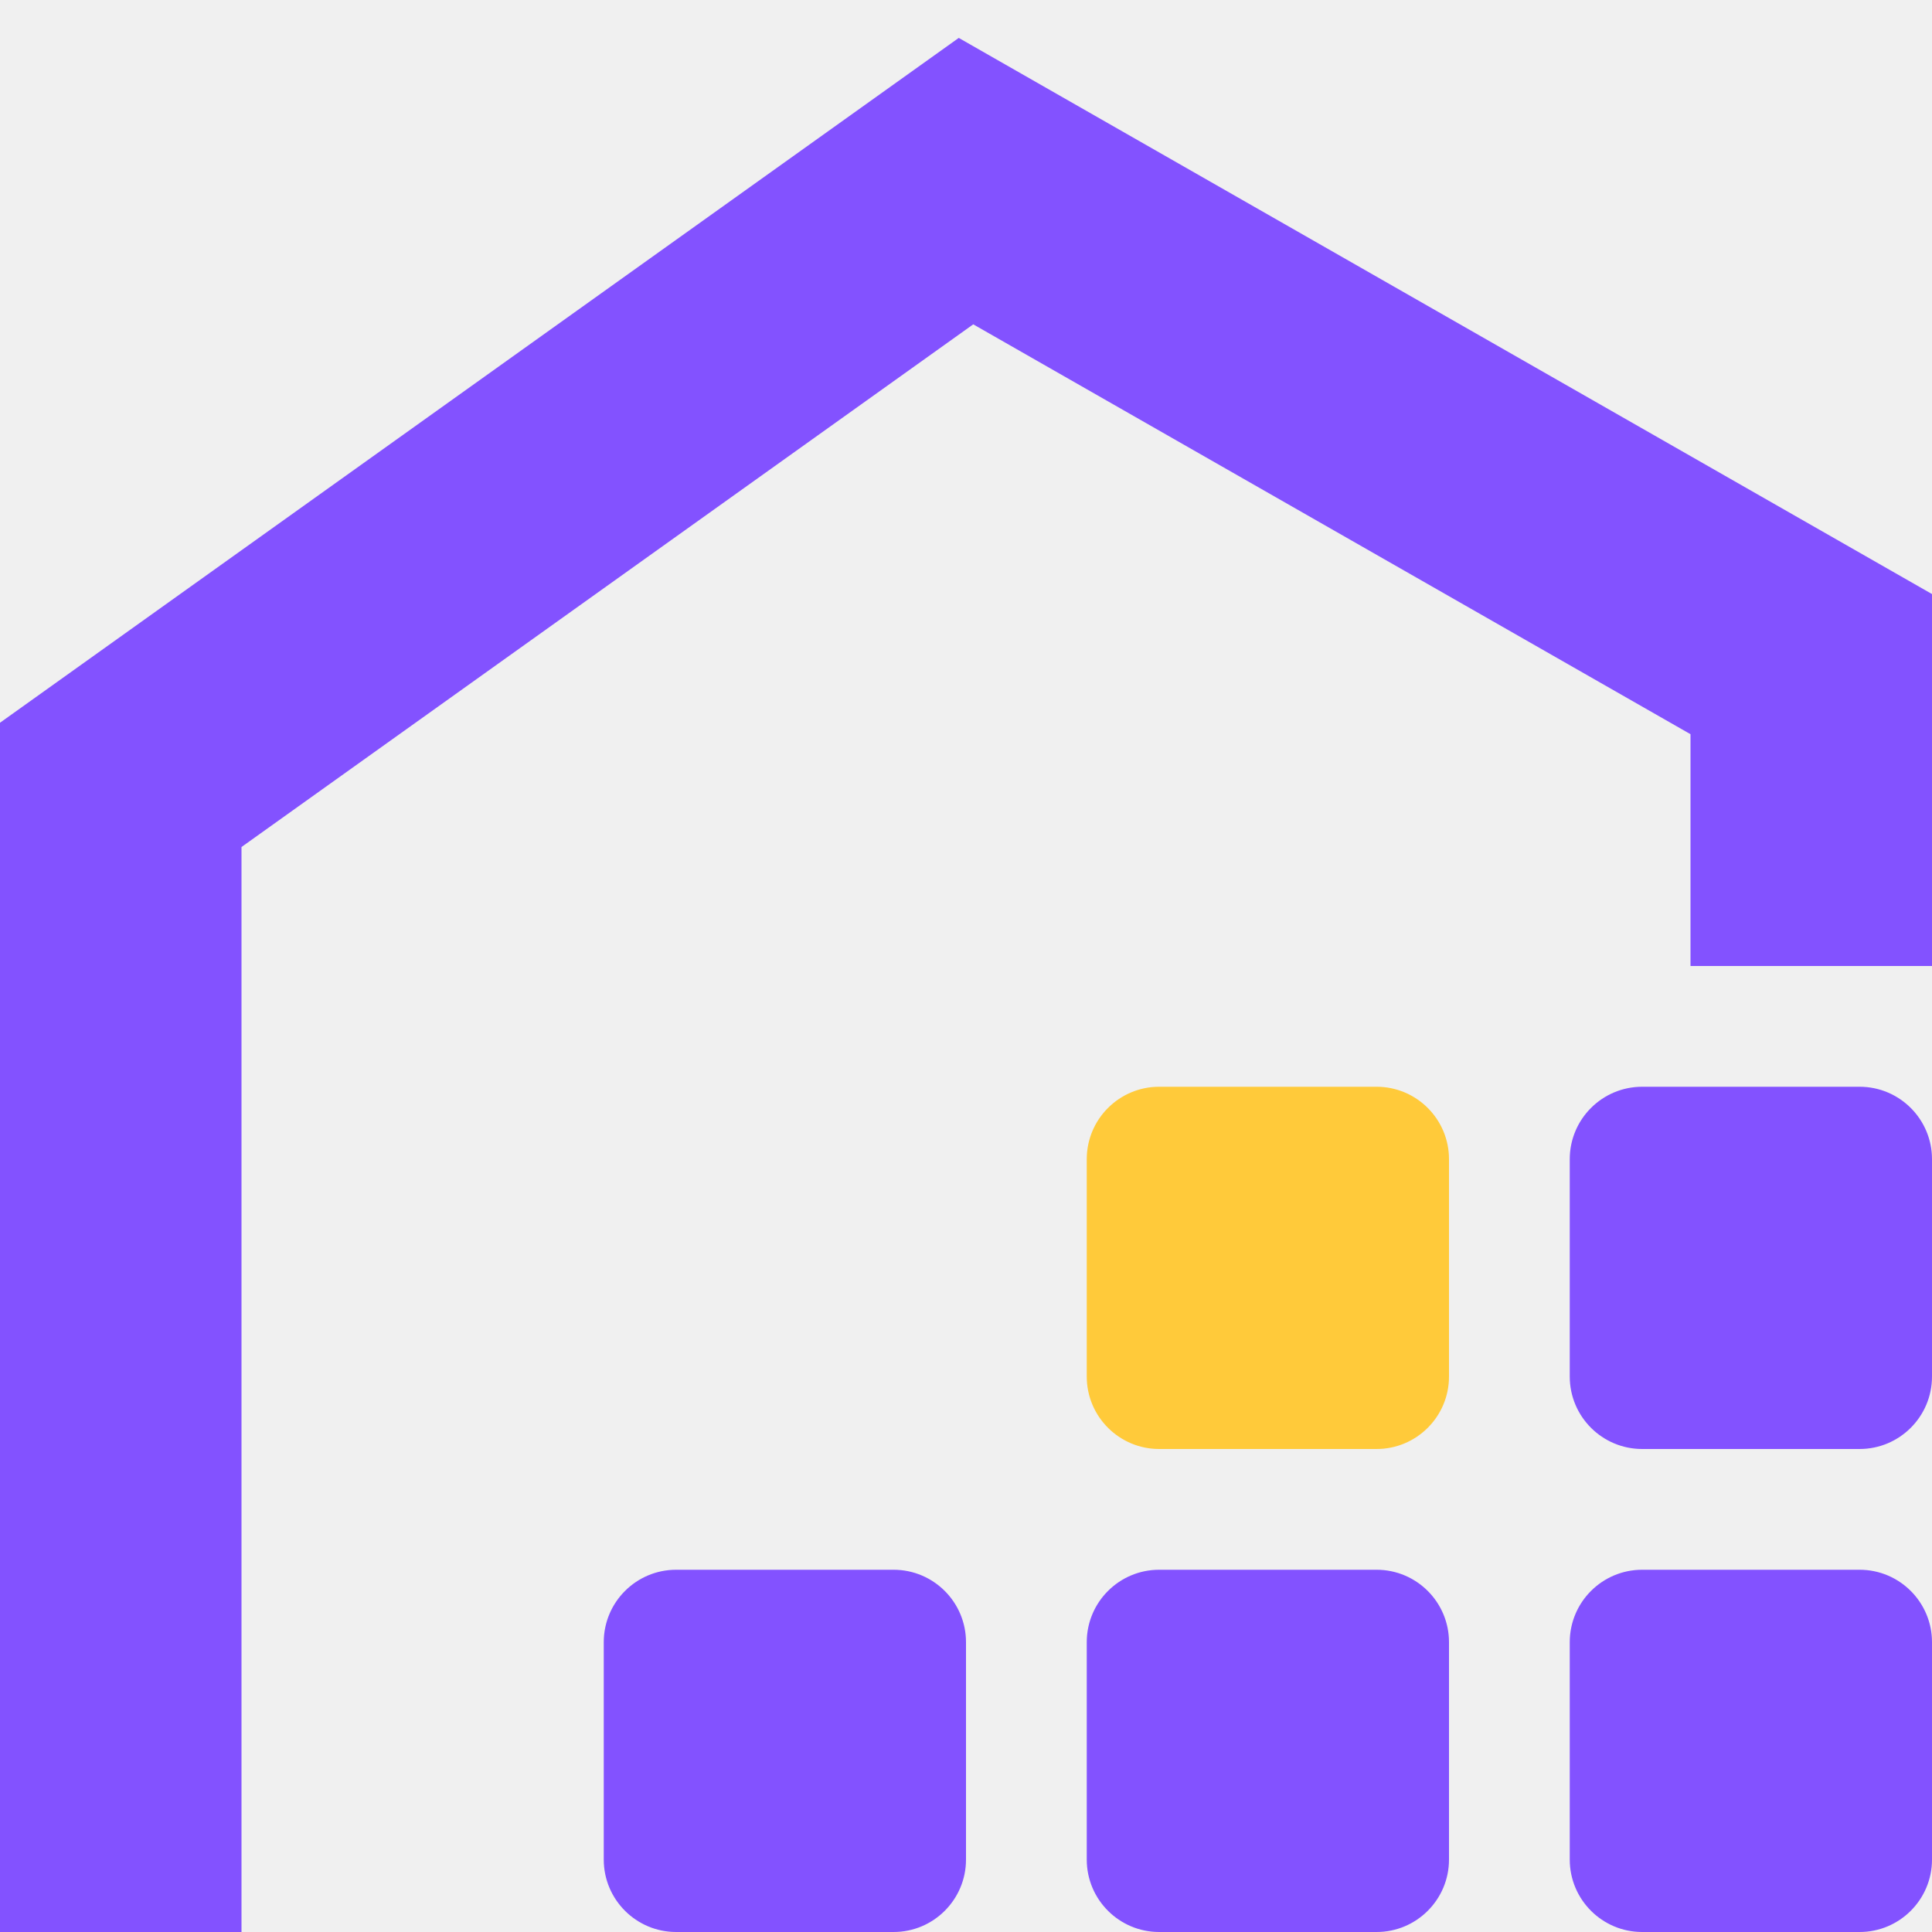
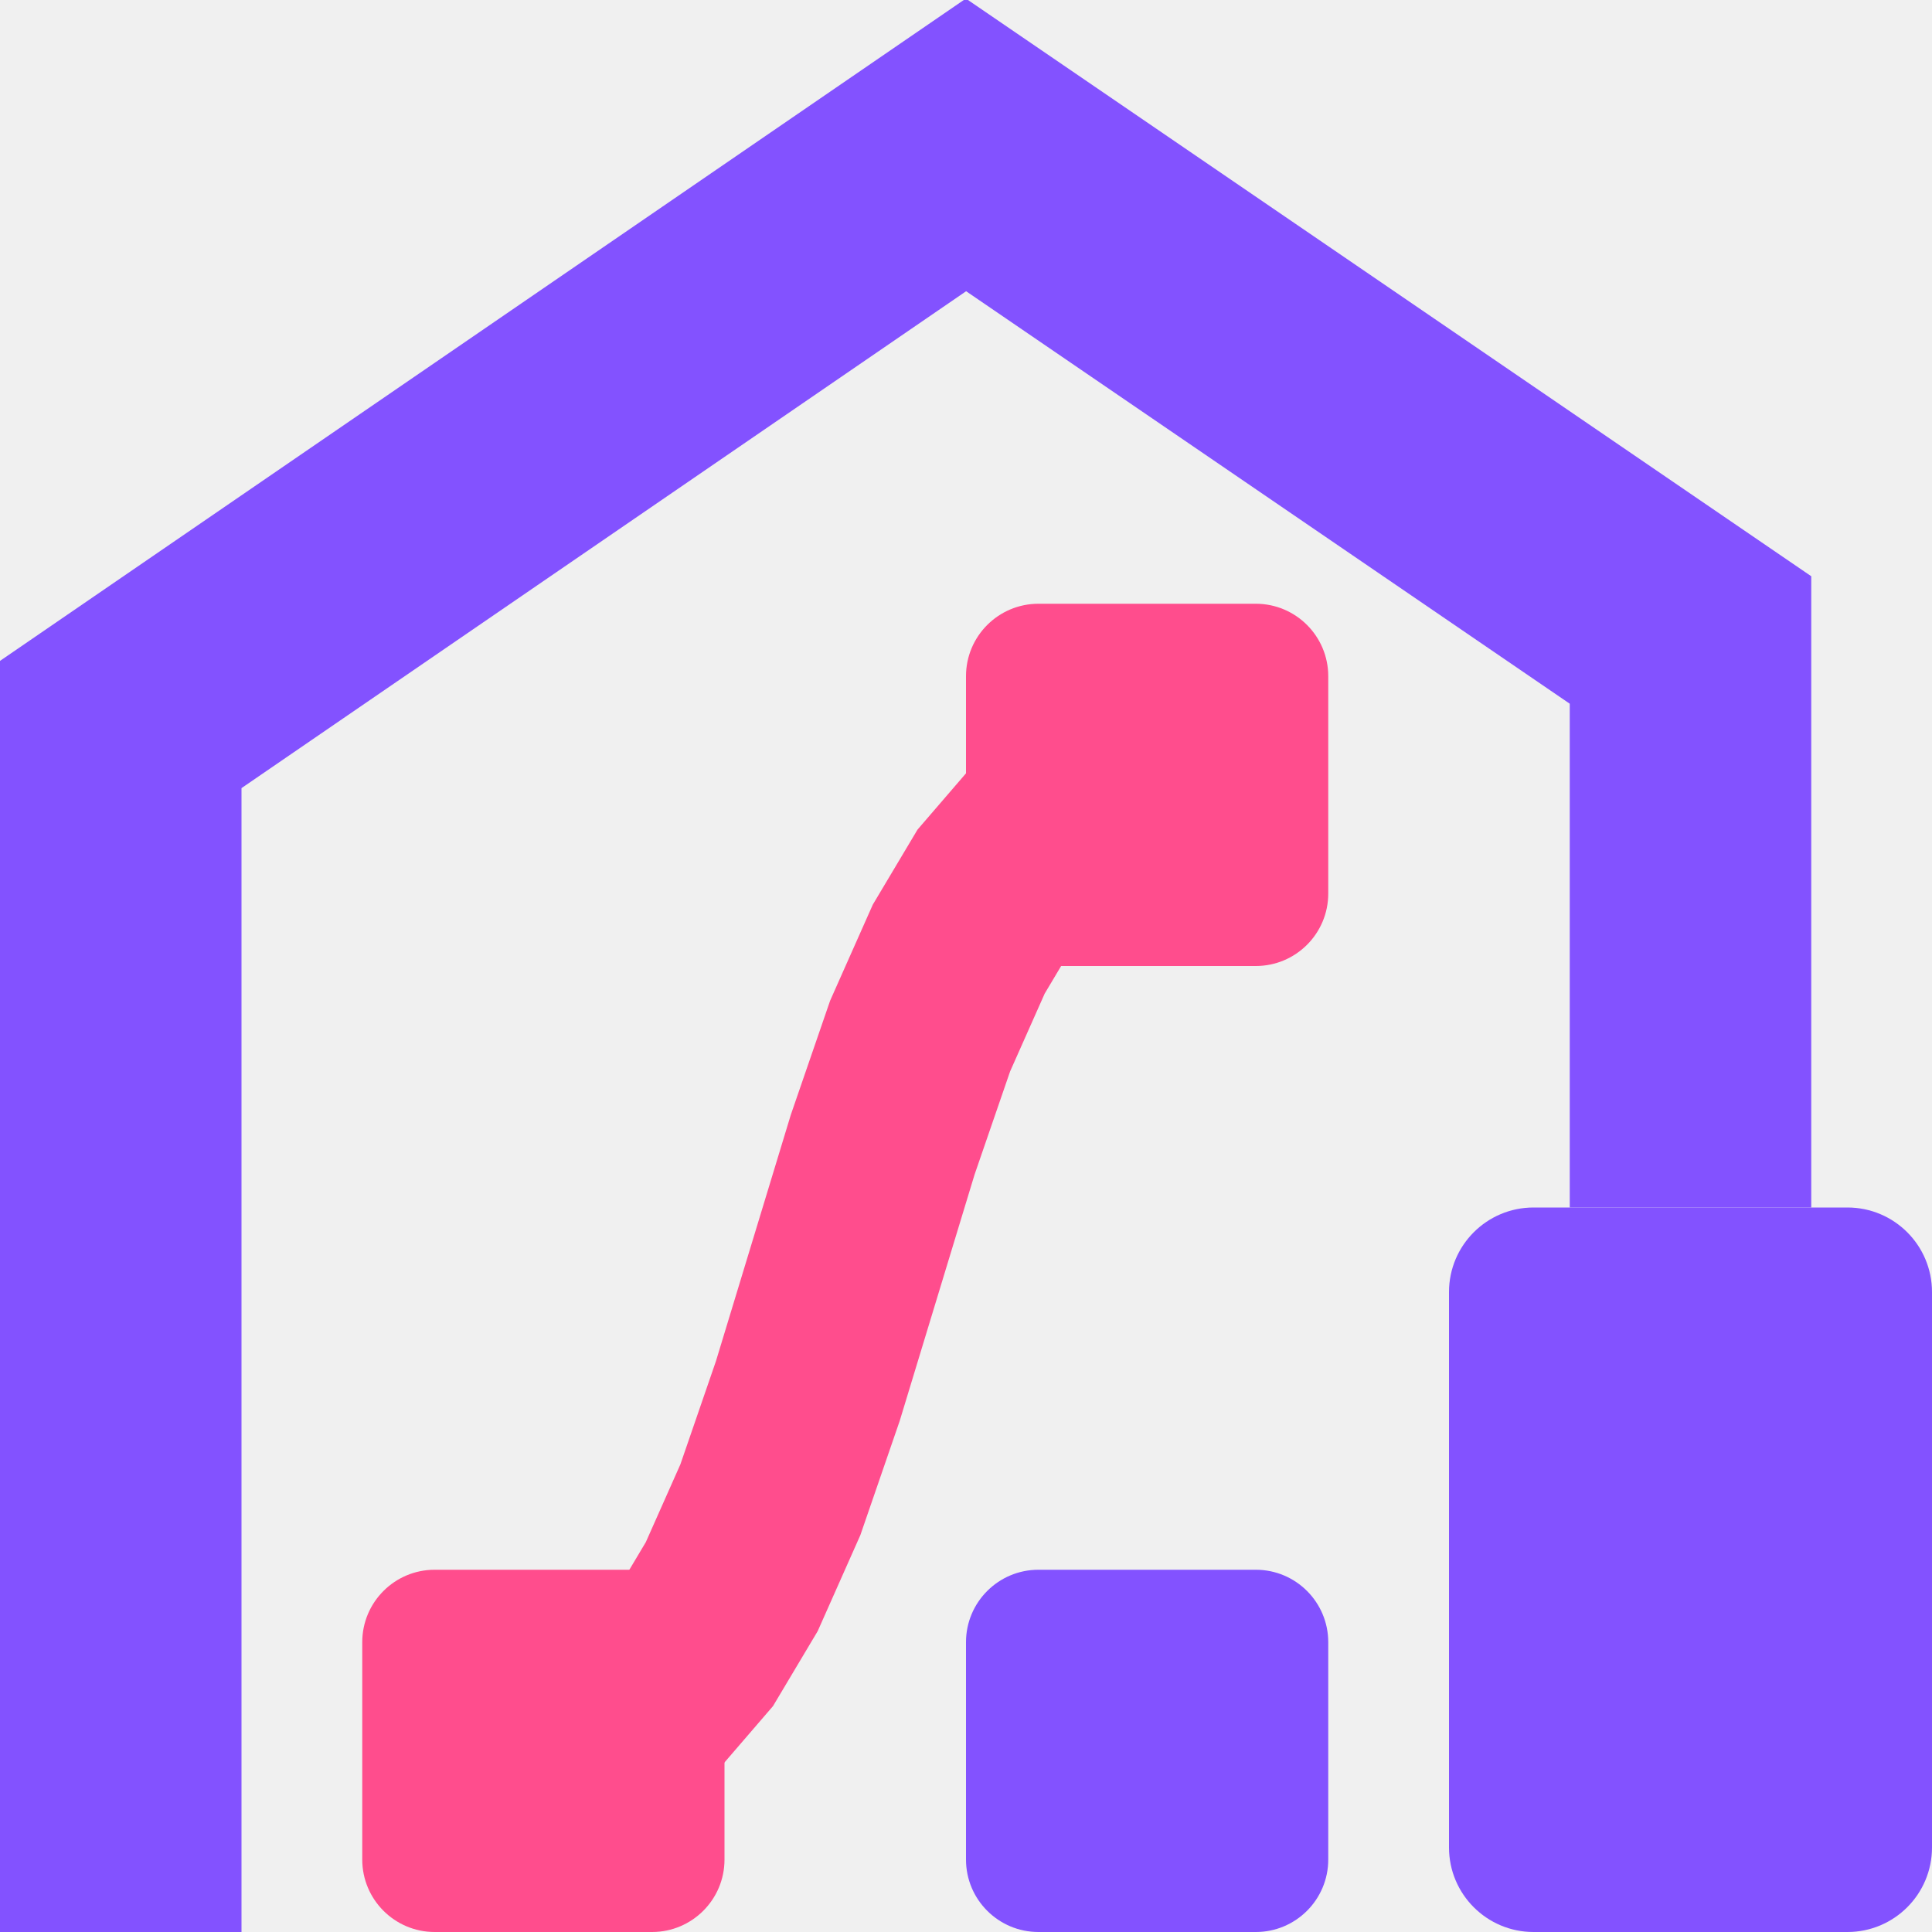
<svg xmlns="http://www.w3.org/2000/svg" viewBox="0 0 16 16" role="img" aria-labelledby="t">
-   <defs>
-     <mask id="irw-fav16" maskUnits="userSpaceOnUse" x="0" y="0" width="16" height="16">
-       <rect width="16" height="16" fill="#fff" />
-       <rect x="4" y="12" width="5" height="5" fill="#000" />
-       <rect x="8" y="12" width="5" height="5" fill="#000" />
-       <rect x="8" y="8" width="5" height="5" fill="#000" />
-       <rect x="12" y="12" width="5" height="5" fill="#000" />
-       <rect x="12" y="8" width="5" height="5" fill="#000" />
-     </mask>
-   </defs>
-   <path d="M1 16V6.5L8 1.5L15 5.5V16" fill="none" stroke="#8352ff" stroke-width="2" stroke-linejoin="miter" mask="url(#irw-fav16)" />
-   <rect x="5" y="13" width="3" height="3" rx="0.6" fill="#8352ff" />
-   <rect x="9" y="13" width="3" height="3" rx="0.6" fill="#8352ff" />
-   <rect x="9" y="9" width="3" height="3" rx="0.6" fill="#ffca3a" />
-   <rect x="13" y="13" width="3" height="3" rx="0.6" fill="#8352ff" />
-   <rect x="13" y="9" width="3" height="3" rx="0.6" fill="#8352ff" />
+   <path d="M1 16V6L8 1.2L14 5.3V10" fill="none" stroke="#8352ff" stroke-width="2" />
+   <rect x="12" y="10" width="4" height="6" rx=".7" fill="#8352ff" />
+   <rect x="8" y="13" width="3" height="3" rx=".6" fill="#8352ff" />
+   <path d="M4.50 14.50L4.81 14.41L5.12 14.26L5.44 14.02L5.75 13.66L6.06 13.14L6.38 12.42L6.69 11.52L7.00 10.50L7.31 9.48L7.62 8.58L7.94 7.86L8.25 7.34L8.56 6.98L8.88 6.74L9.19 6.59L9.50 6.50" fill="none" stroke="#ff4d8d" stroke-width="1.6" stroke-linecap="round" />
+   <rect x="3" y="13" width="3" height="3" rx=".6" fill="#ff4d8d" />
+   <rect x="8" y="5" width="3" height="3" rx=".6" fill="#ff4d8d" />
</svg>
